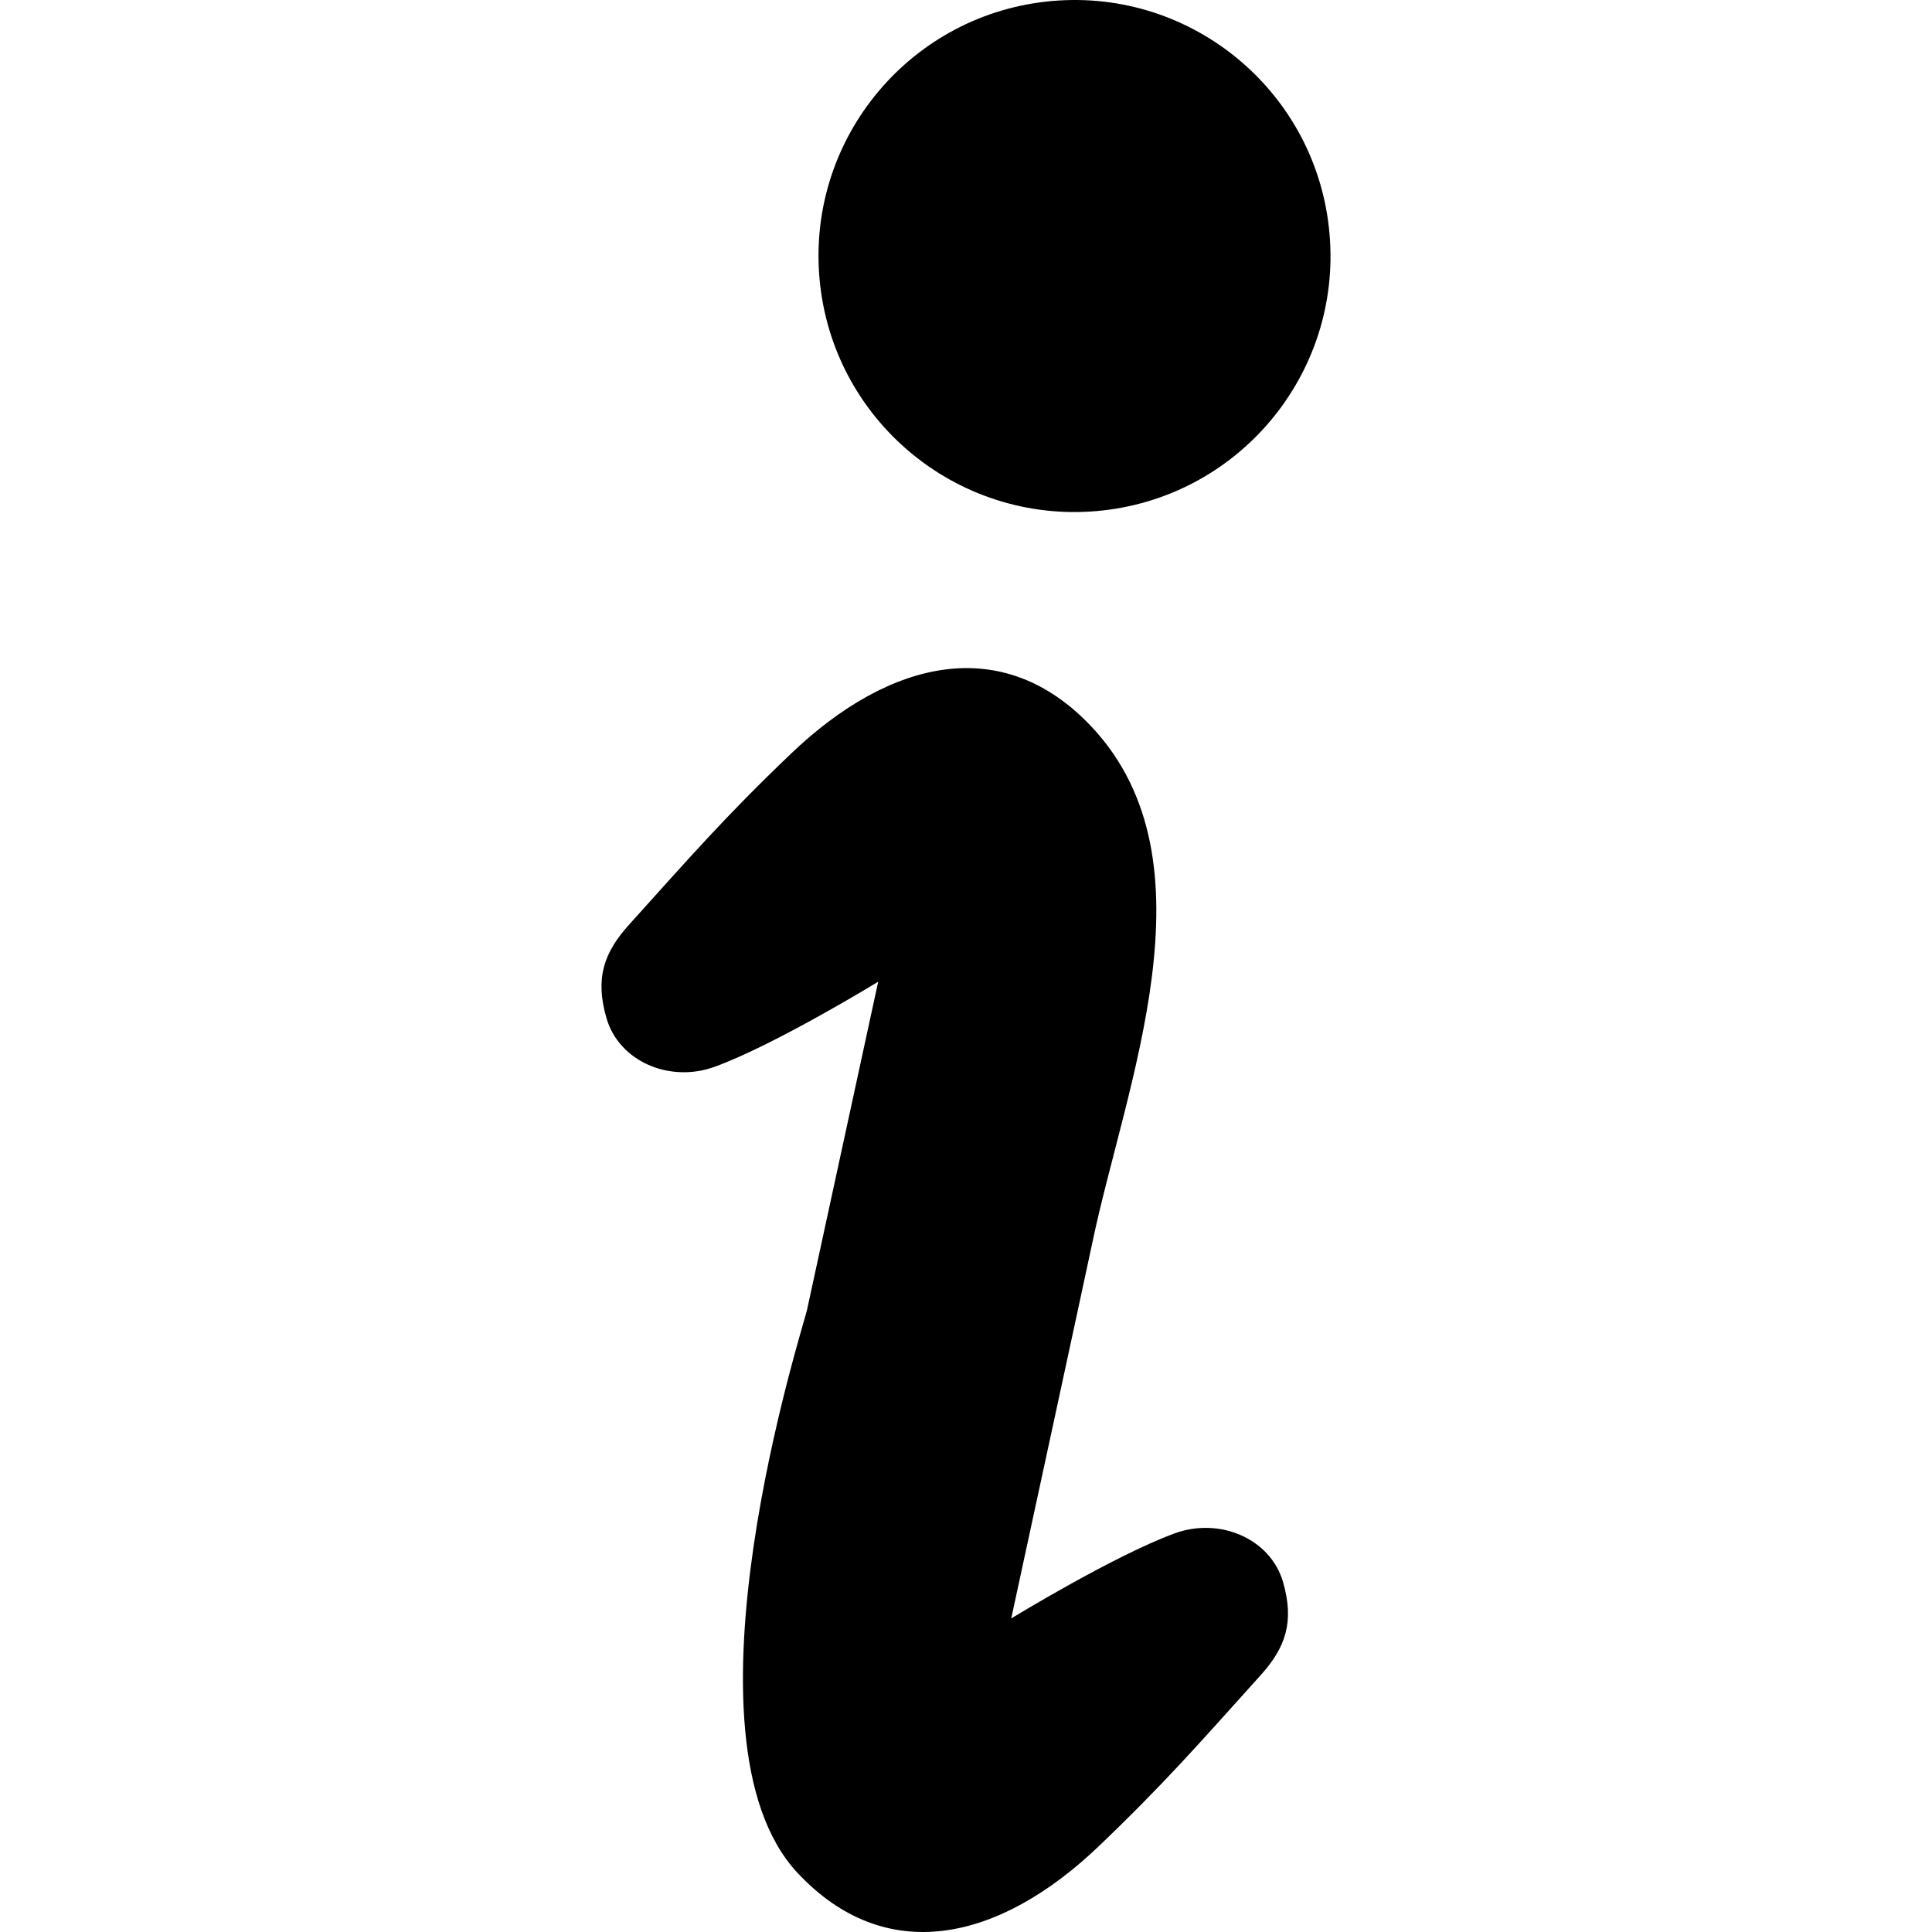
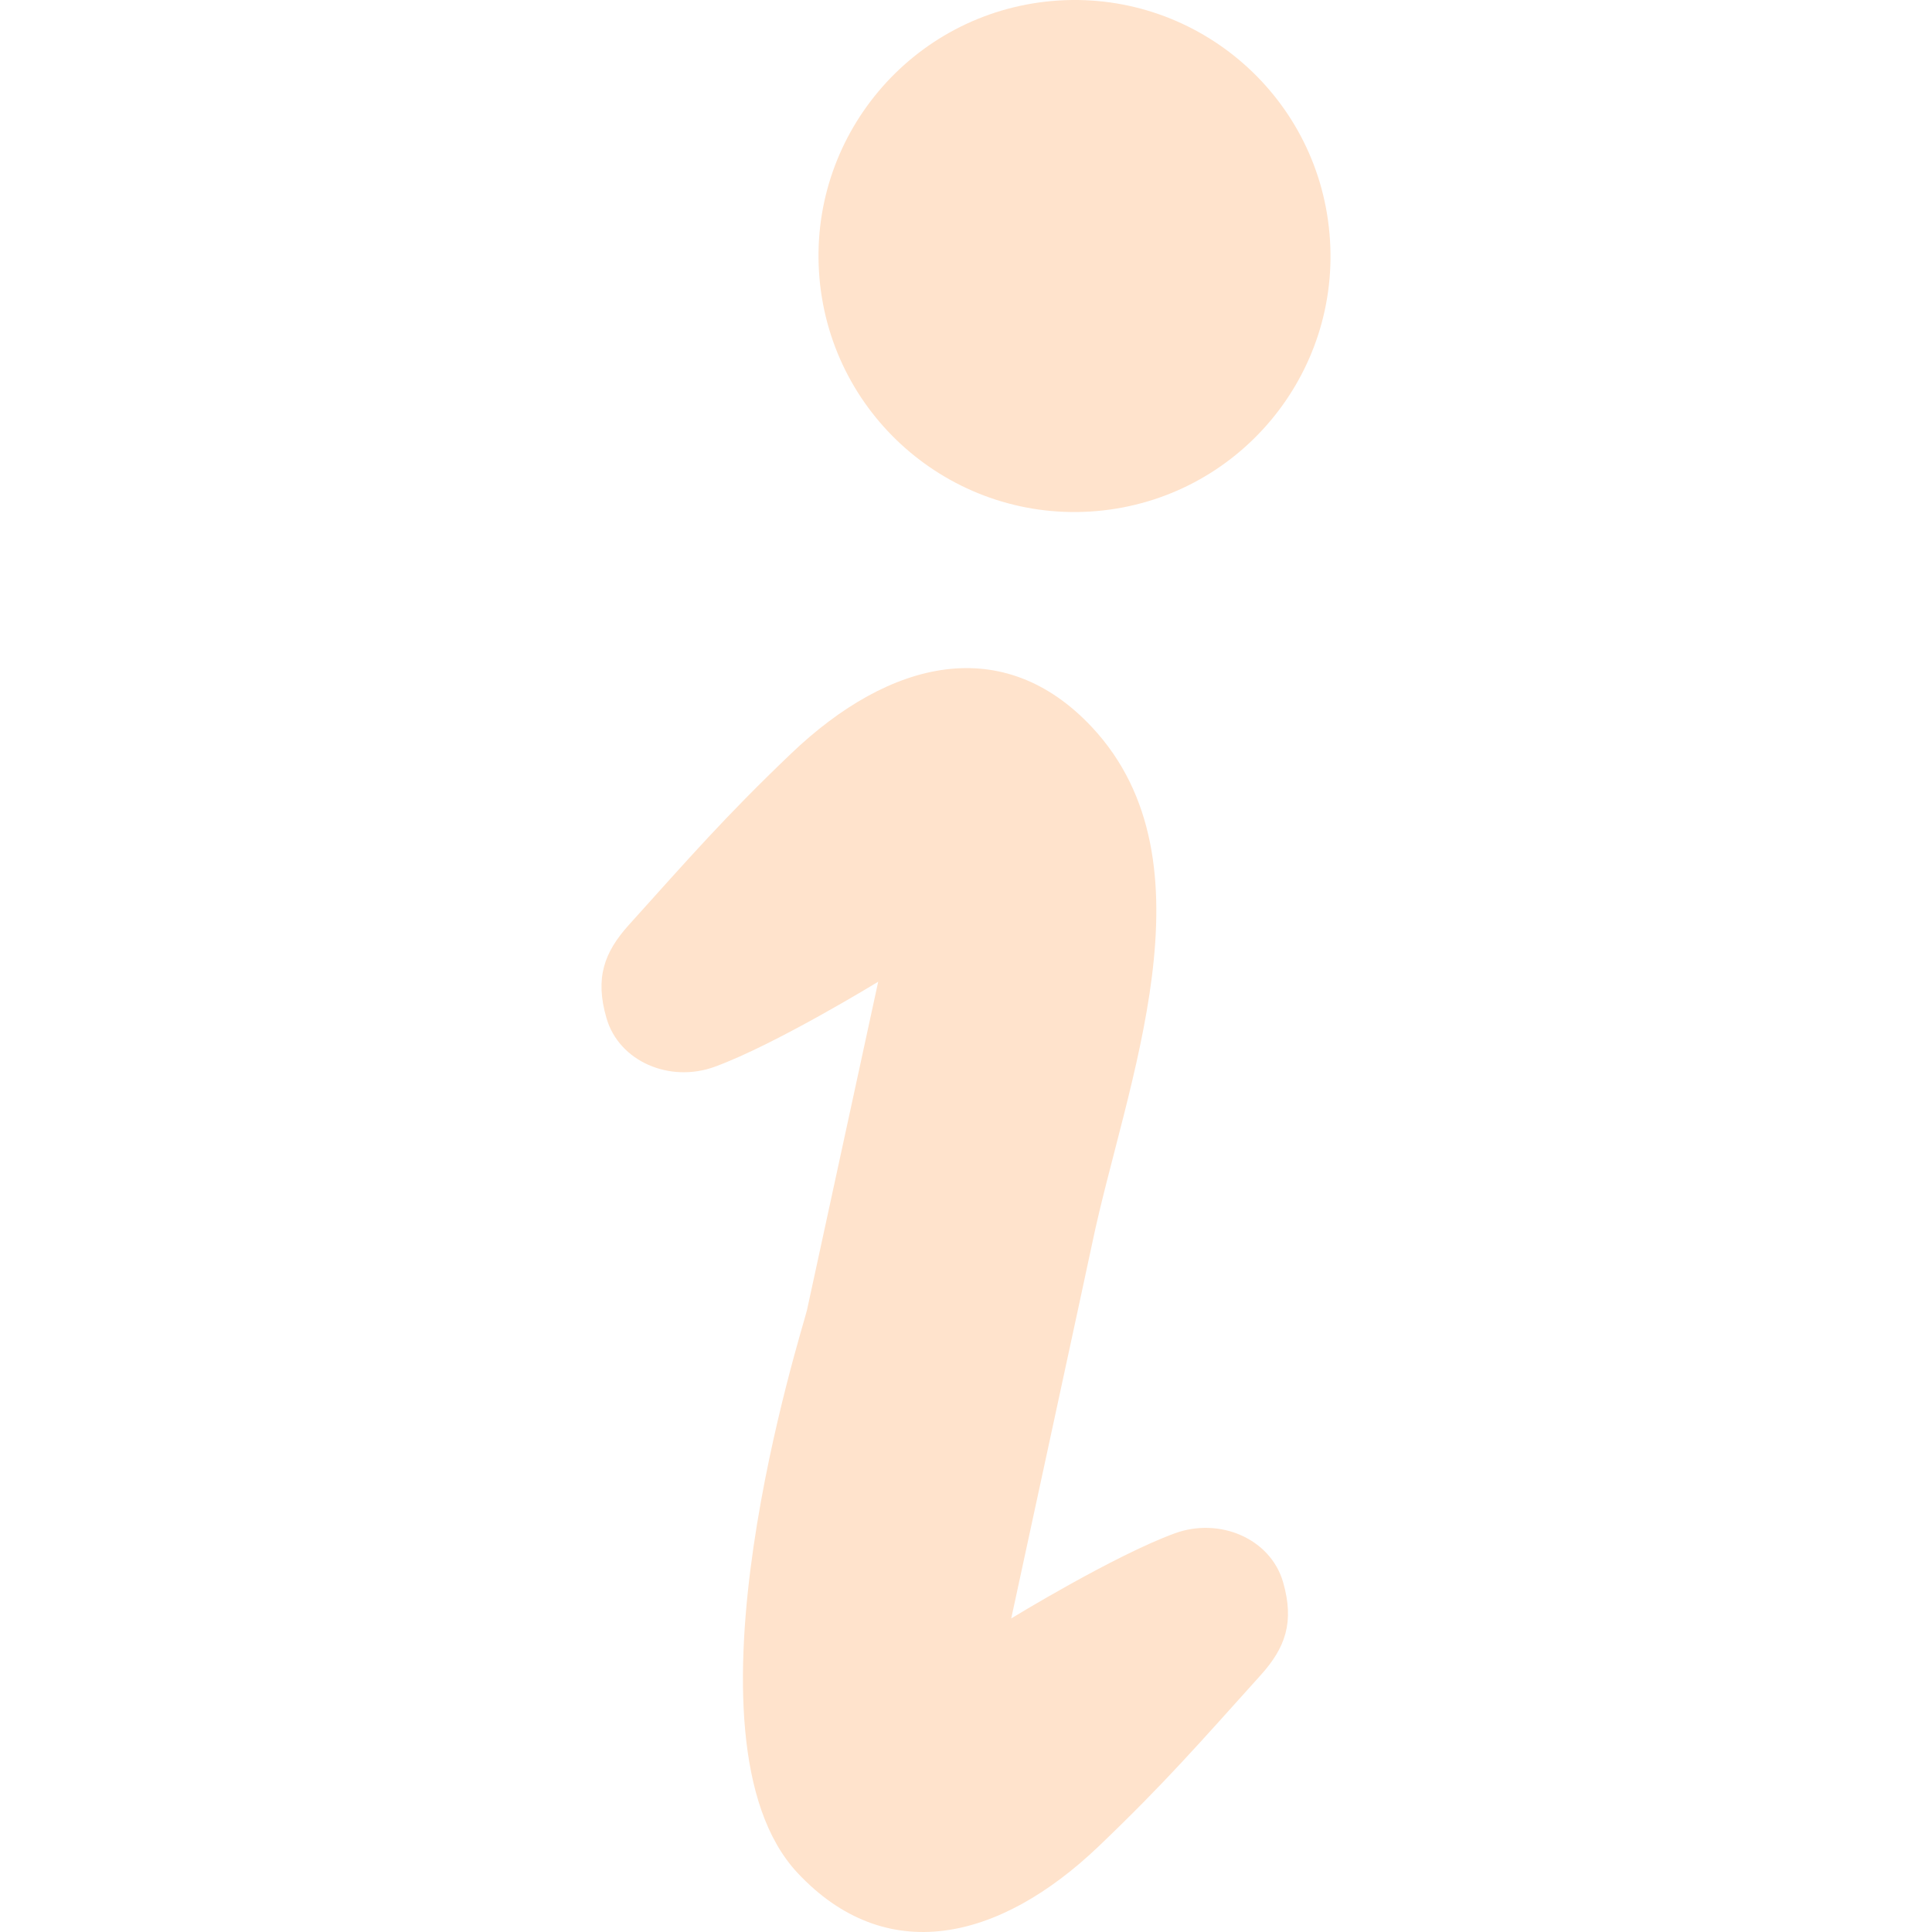
<svg xmlns="http://www.w3.org/2000/svg" version="1.1" id="_x32_" x="0px" y="0px" viewBox="0 0 512 512" style="width: 16px; height: 16px; opacity: 1;" xml:space="preserve">
  <style type="text/css">
	.st0{fill:#4B4B4B;}
</style>
  <g>
-     <path class="st0" d="M290.671,135.434c37.324-3.263,64.949-36.175,61.663-73.498c-3.241-37.324-36.152-64.938-73.476-61.675   c-37.324,3.264-64.949,36.164-61.686,73.488C220.437,111.096,253.348,138.698,290.671,135.434z" style="fill: rgb(0, 0, 0);" />
-     <path class="st0" d="M311.31,406.354c-16.134,5.906-43.322,22.546-43.322,22.546s20.615-95.297,21.466-99.446   c8.71-41.829,33.463-100.86-0.069-136.747c-23.35-24.936-53.366-18.225-79.819,7.079c-17.467,16.696-26.729,27.372-42.908,45.322   c-6.55,7.273-9.032,14.065-5.93,24.717c3.332,11.515,16.8,17.226,28.705,12.871c16.134-5.895,43.3-22.534,43.3-22.534   s-12.595,57.997-18.869,87c-0.874,4.137-36.06,113.292-2.505,149.18c23.35,24.949,53.343,18.226,79.819-7.066   c17.467-16.698,26.729-27.373,42.908-45.334c6.55-7.263,9.009-14.054,5.93-24.706C336.66,407.733,323.215,402.01,311.31,406.354z" style="fill: rgb(0, 0, 0);" />
+     <path class="st0" d="M290.671,135.434c37.324-3.263,64.949-36.175,61.663-73.498c-3.241-37.324-36.152-64.938-73.476-61.675   c-37.324,3.264-64.949,36.164-61.686,73.488C220.437,111.096,253.348,138.698,290.671,135.434z" style="fill: #ffe3cc;" />
+     <path class="st0" d="M311.31,406.354c-16.134,5.906-43.322,22.546-43.322,22.546s20.615-95.297,21.466-99.446   c8.71-41.829,33.463-100.86-0.069-136.747c-23.35-24.936-53.366-18.225-79.819,7.079c-17.467,16.696-26.729,27.372-42.908,45.322   c-6.55,7.273-9.032,14.065-5.93,24.717c3.332,11.515,16.8,17.226,28.705,12.871c16.134-5.895,43.3-22.534,43.3-22.534   s-12.595,57.997-18.869,87c-0.874,4.137-36.06,113.292-2.505,149.18c23.35,24.949,53.343,18.226,79.819-7.066   c17.467-16.698,26.729-27.373,42.908-45.334c6.55-7.263,9.009-14.054,5.93-24.706C336.66,407.733,323.215,402.01,311.31,406.354z" style="fill: #ffe3cc;" />
  </g>
</svg>
